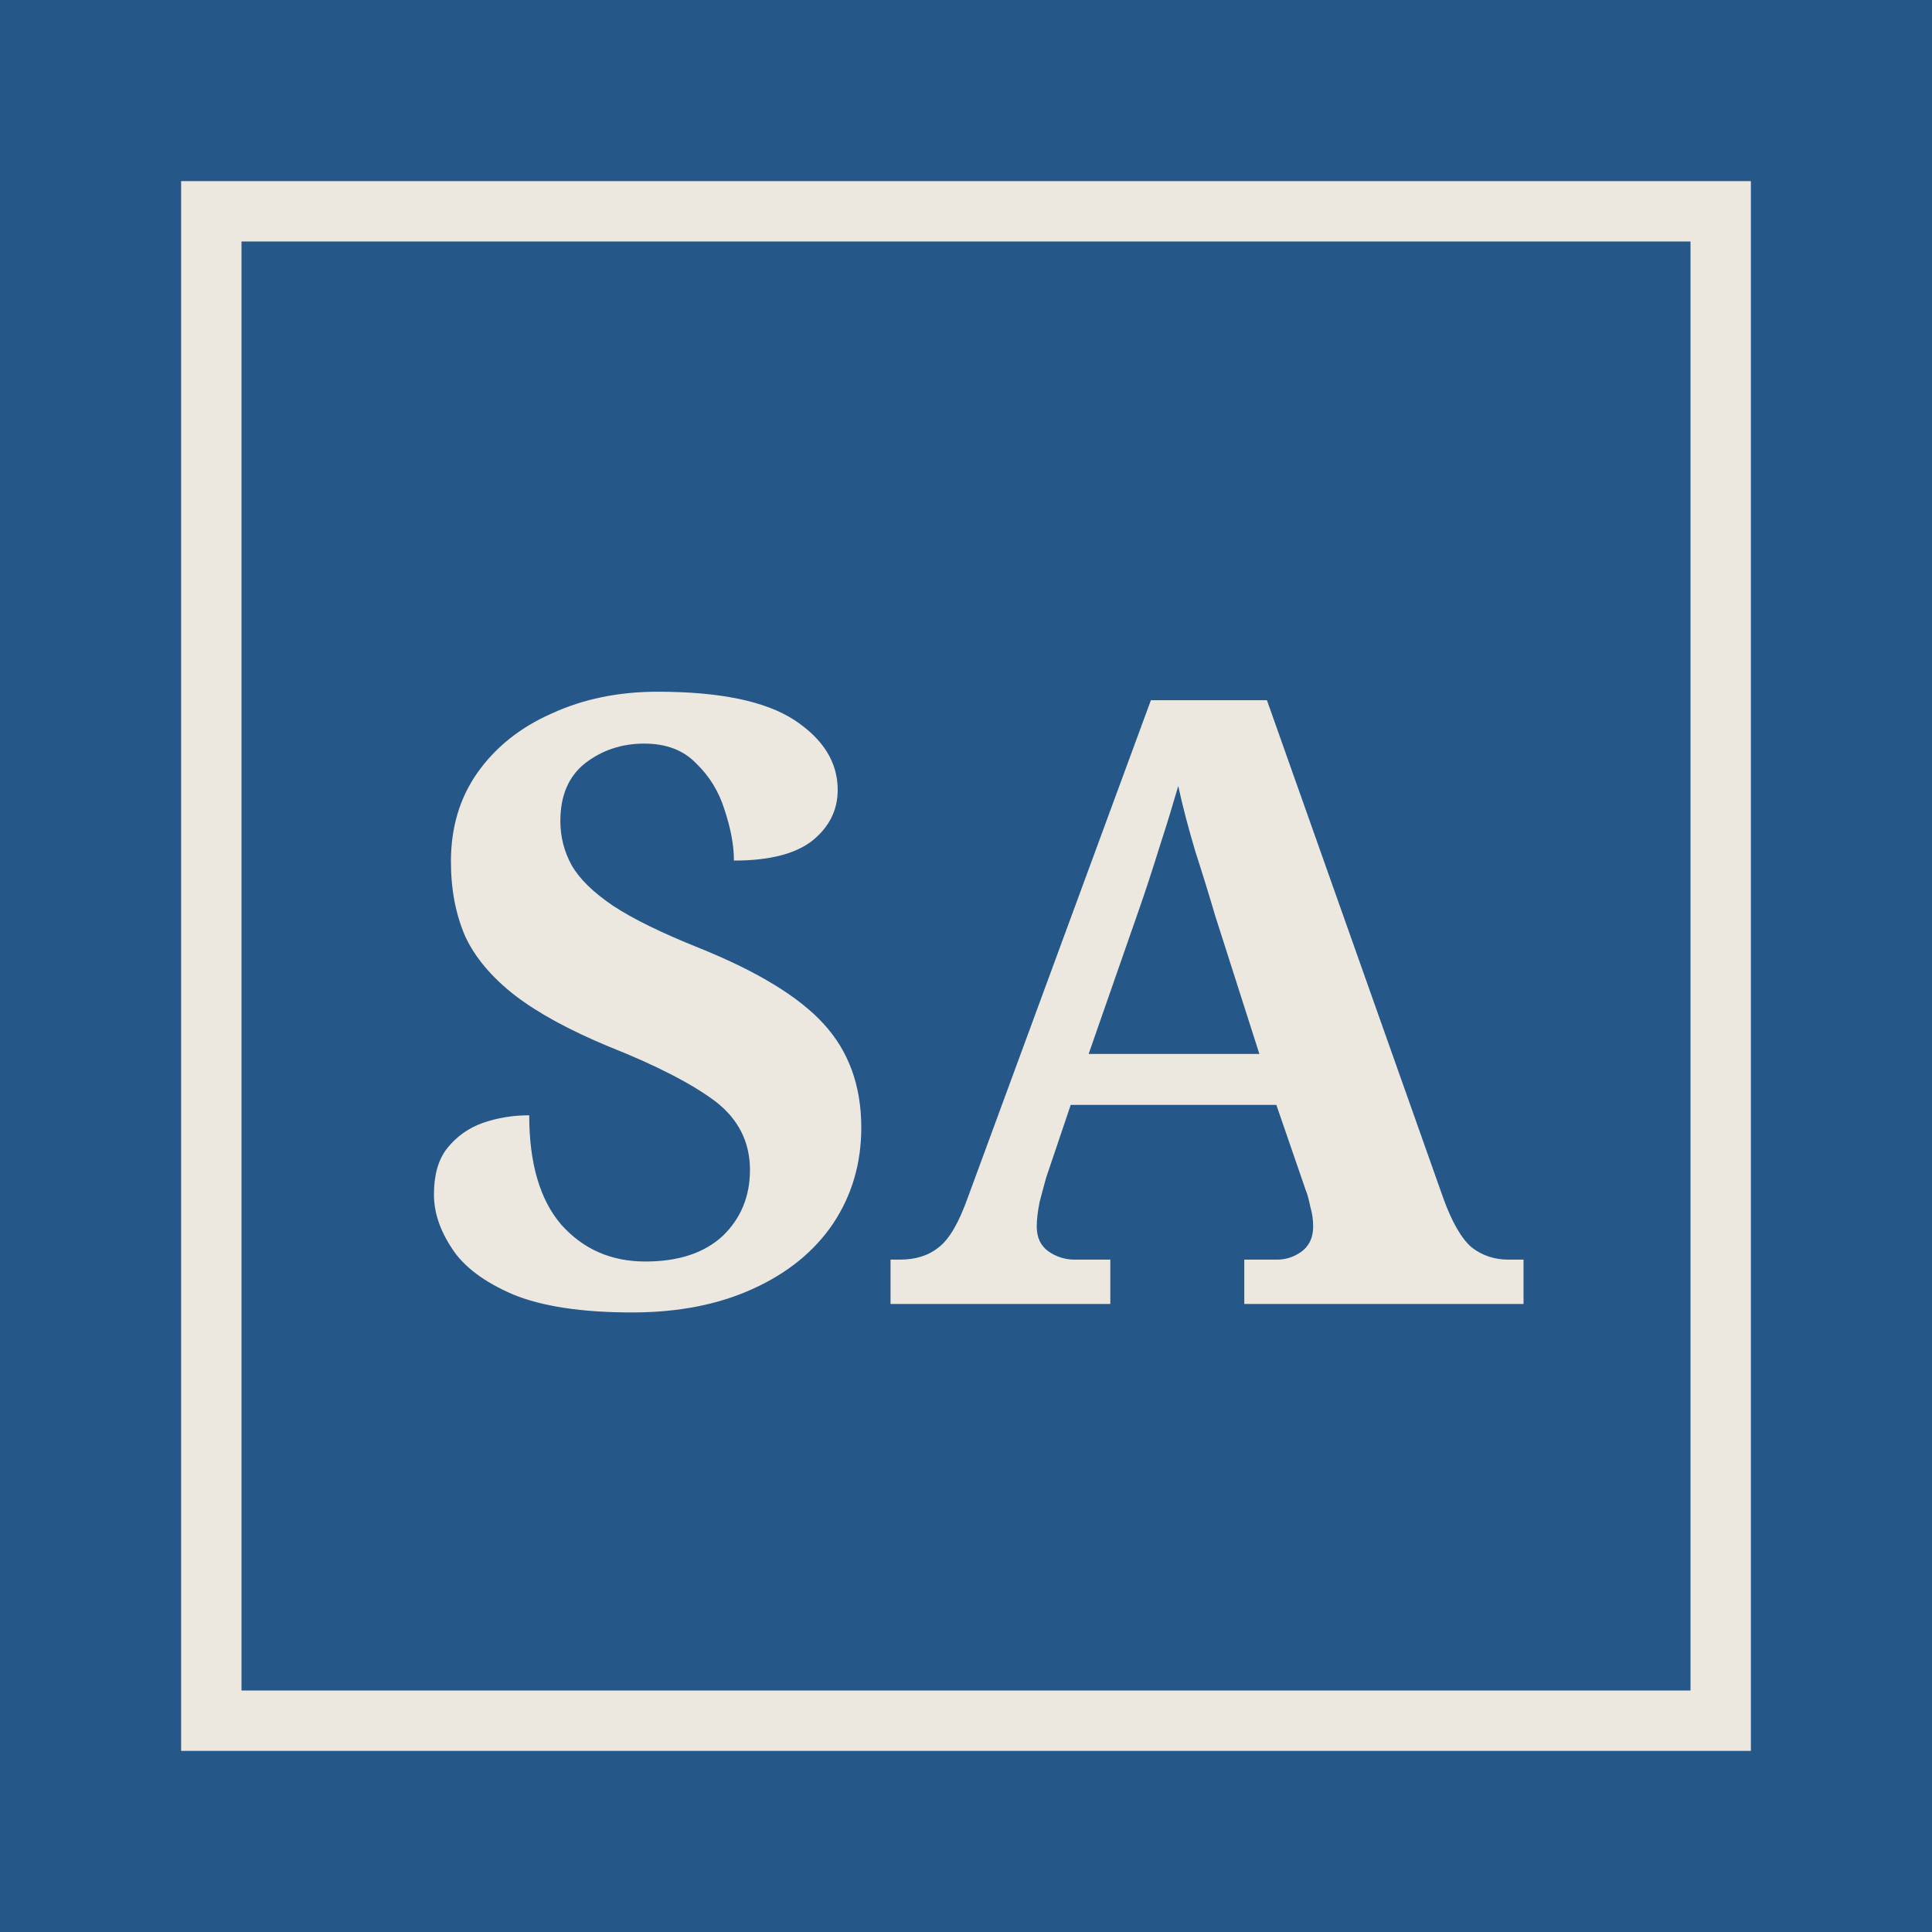
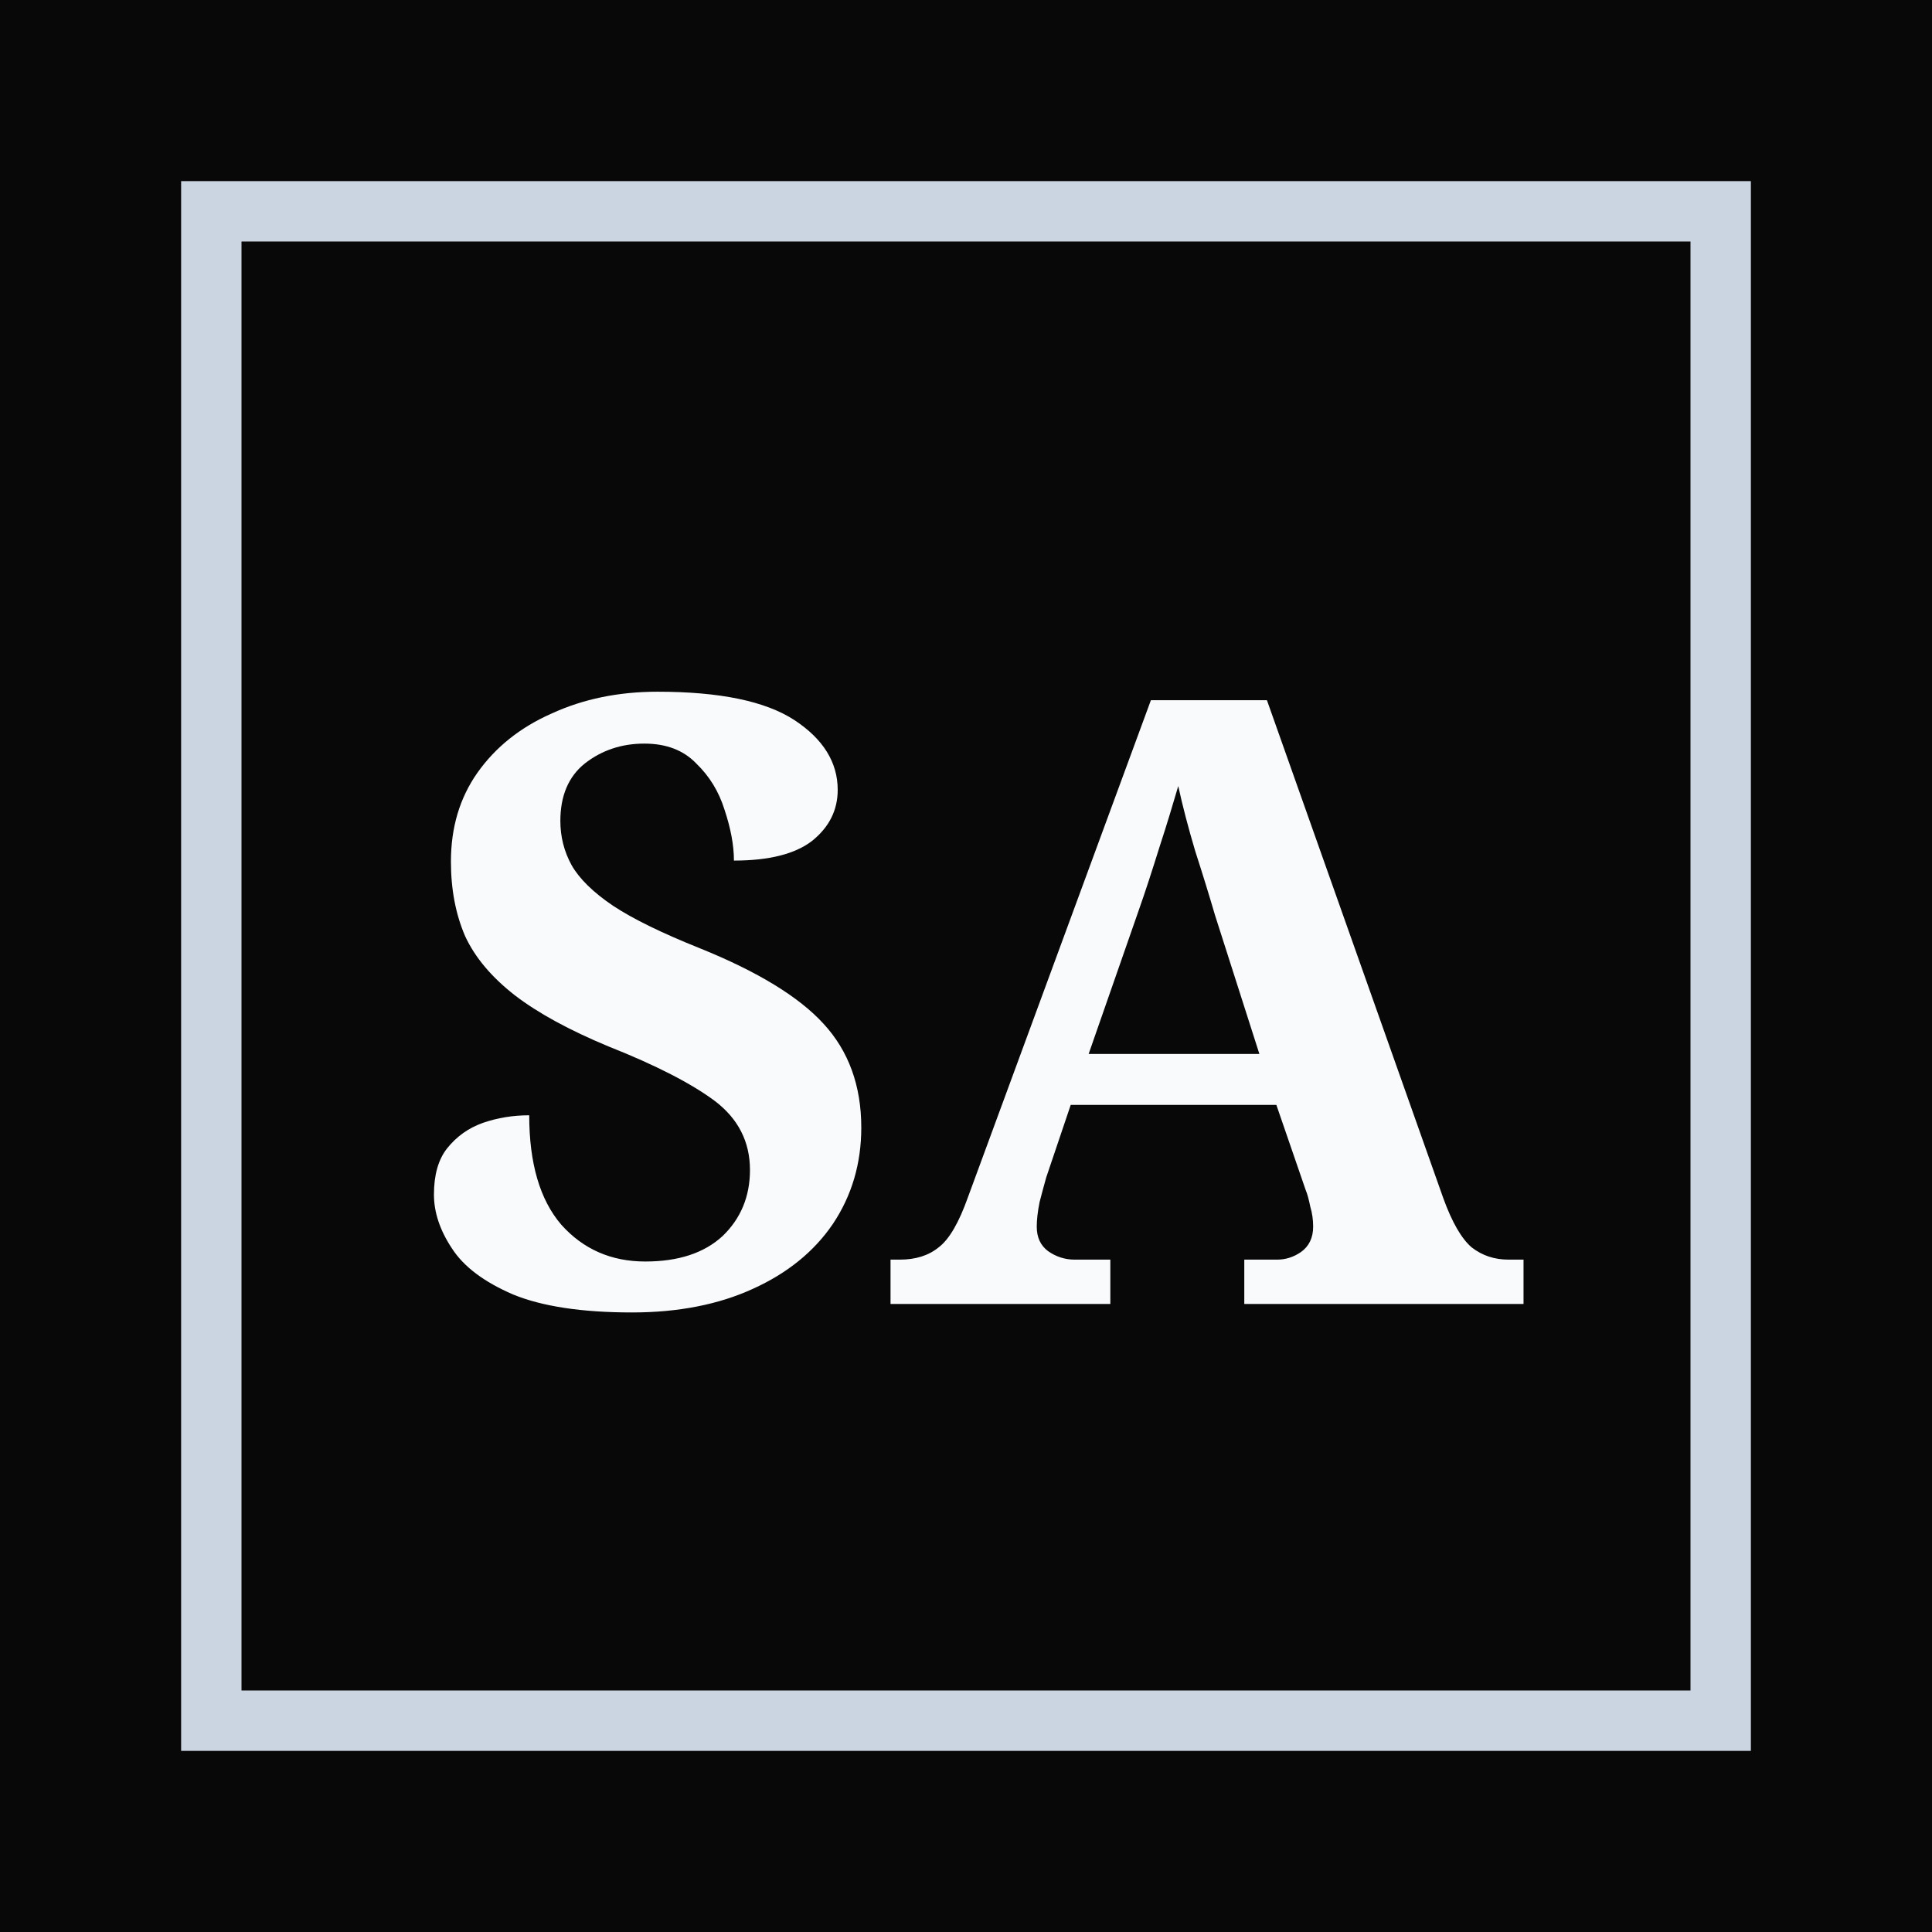
<svg xmlns="http://www.w3.org/2000/svg" viewBox="0 0 32 32">
-   <rect width="32" height="32" fill="#265789" />
-   <rect x="3.5" y="3.5" width="25" height="25" fill="none" stroke="#ece8df" stroke-width="1" />
-   <text x="16" y="21.6" text-anchor="middle" font-family="Didot, 'Bodoni 72', Georgia, serif" font-weight="600" font-size="14" fill="#ece8df">SA</text>
+   <rect width="32" height="32" fill="#080808" />
+   <rect x="3.5" y="3.5" width="25" height="25" fill="none" stroke="#cbd5e1" stroke-width="1" />
+   <text x="16" y="21.6" text-anchor="middle" font-family="Didot, 'Bodoni 72', Georgia, serif" font-weight="600" font-size="14" fill="#f8fafc">SA</text>
</svg>
